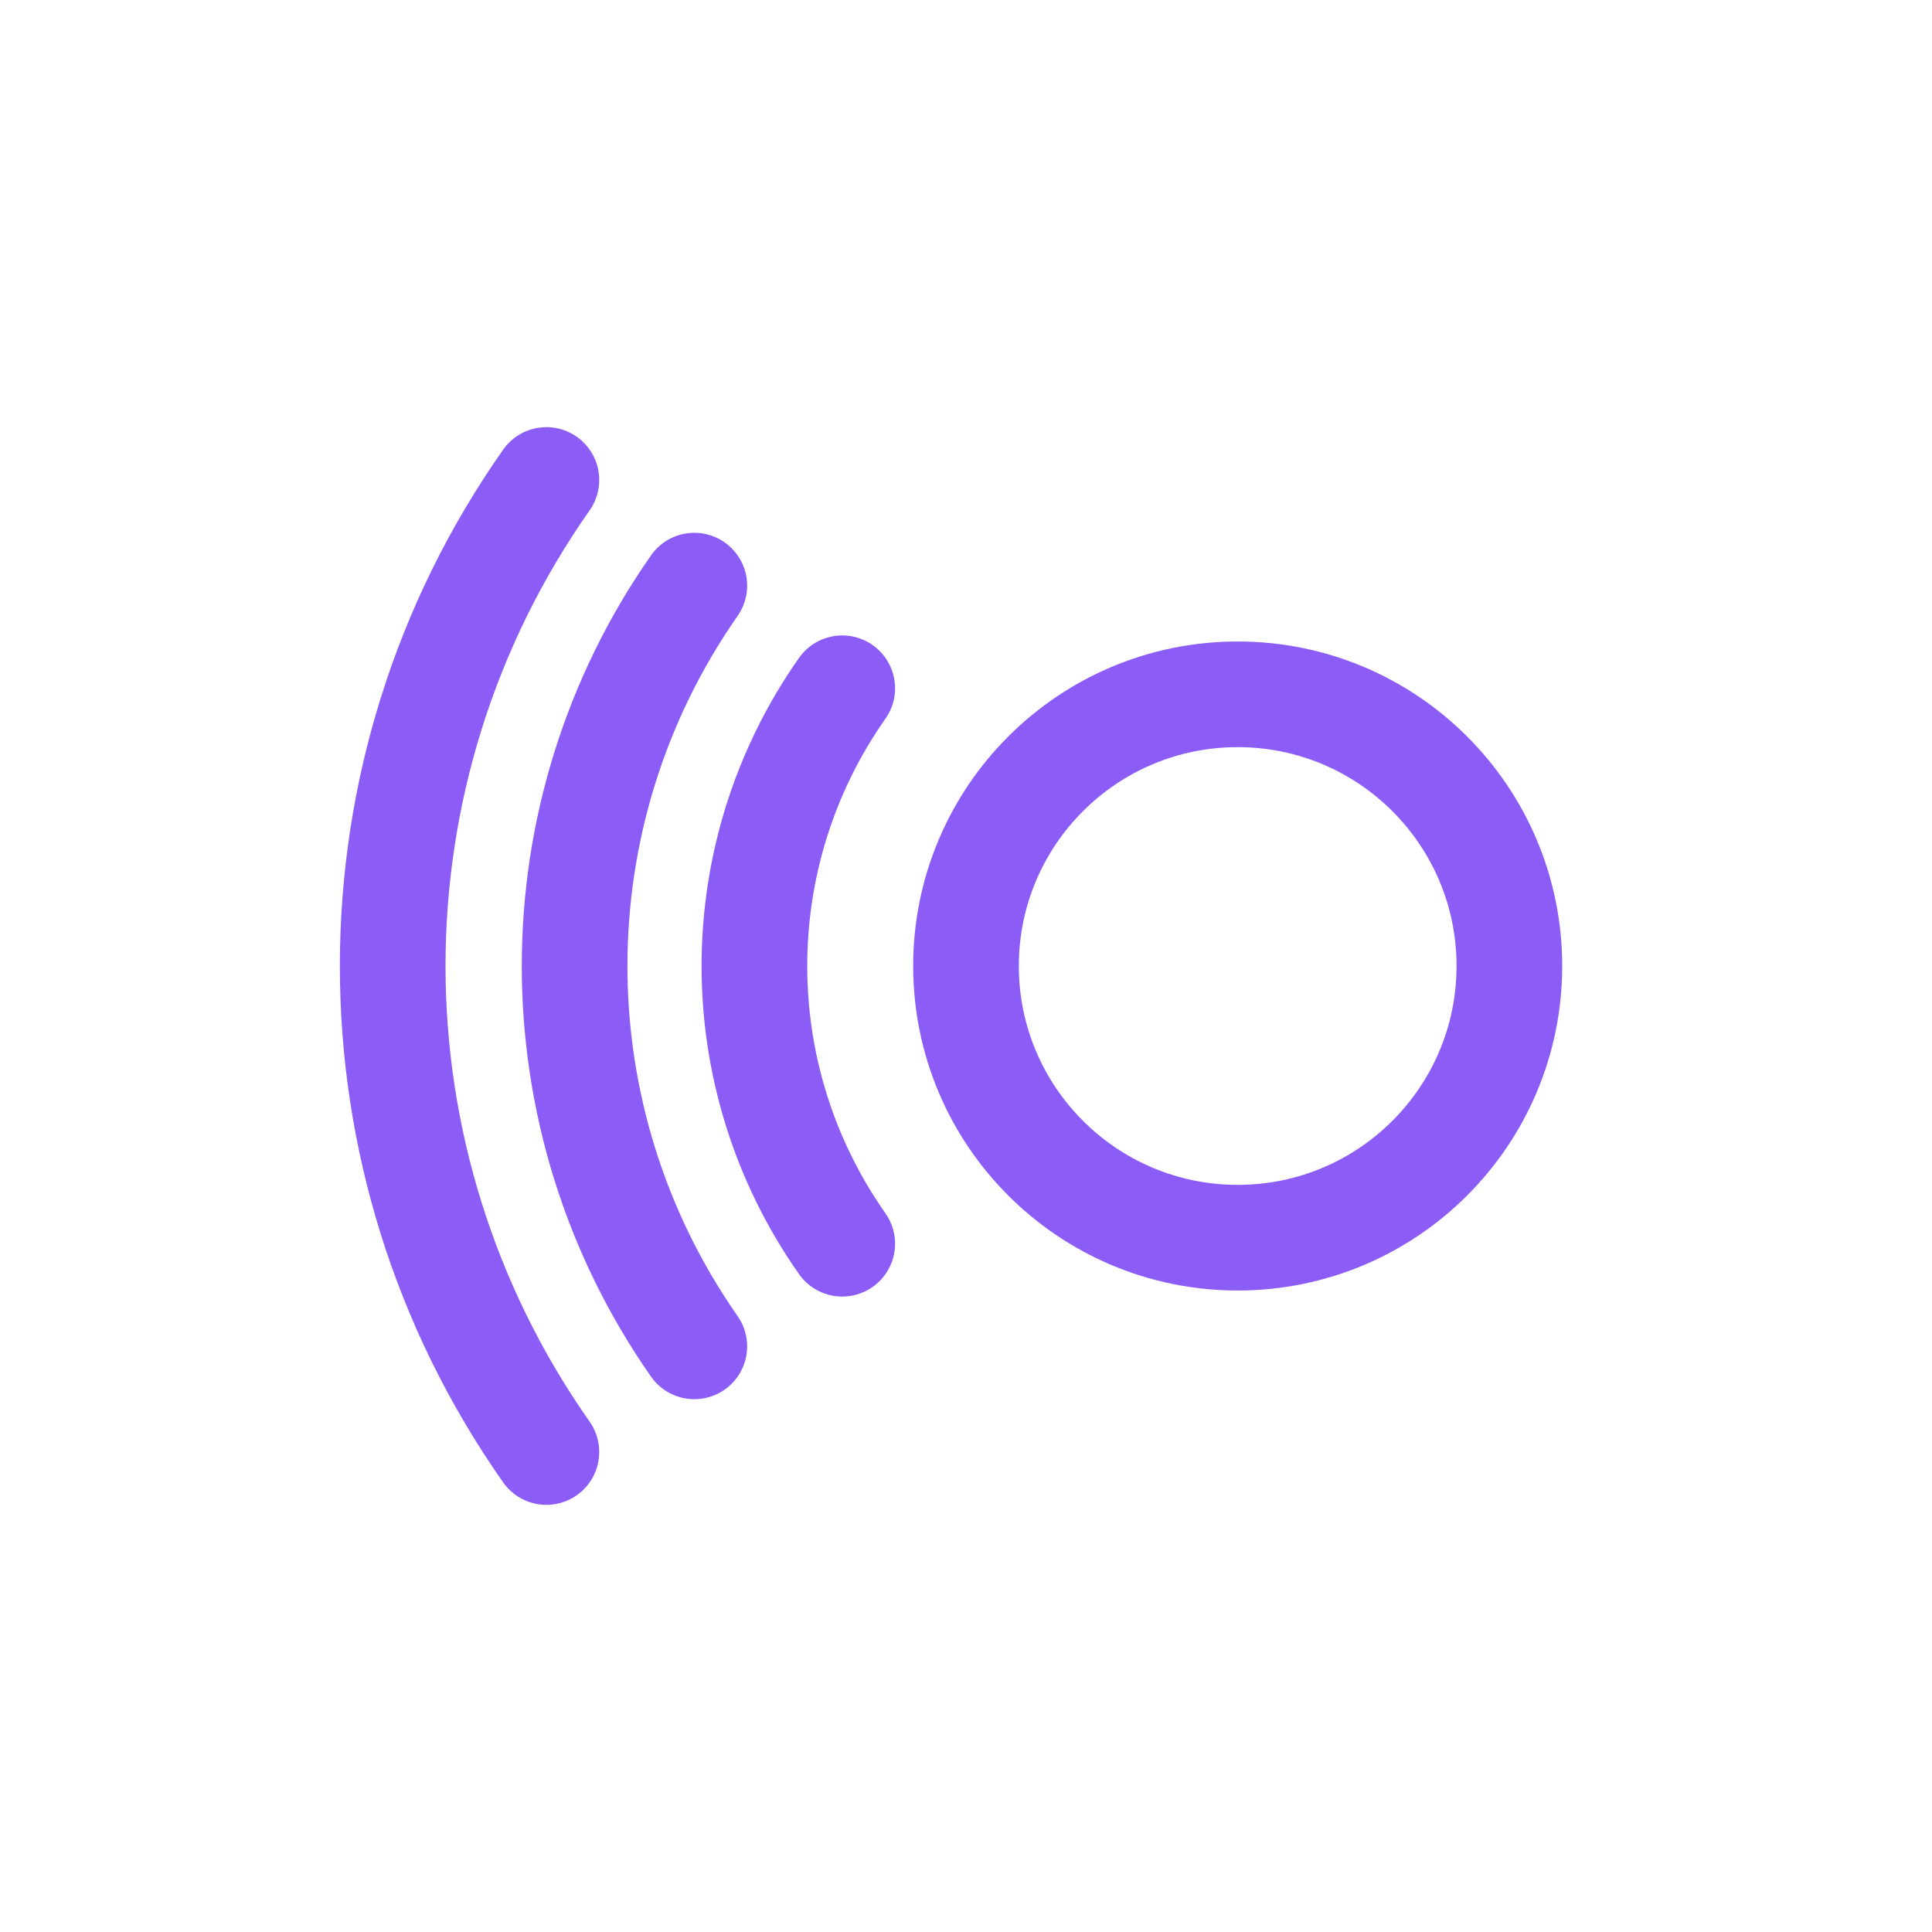
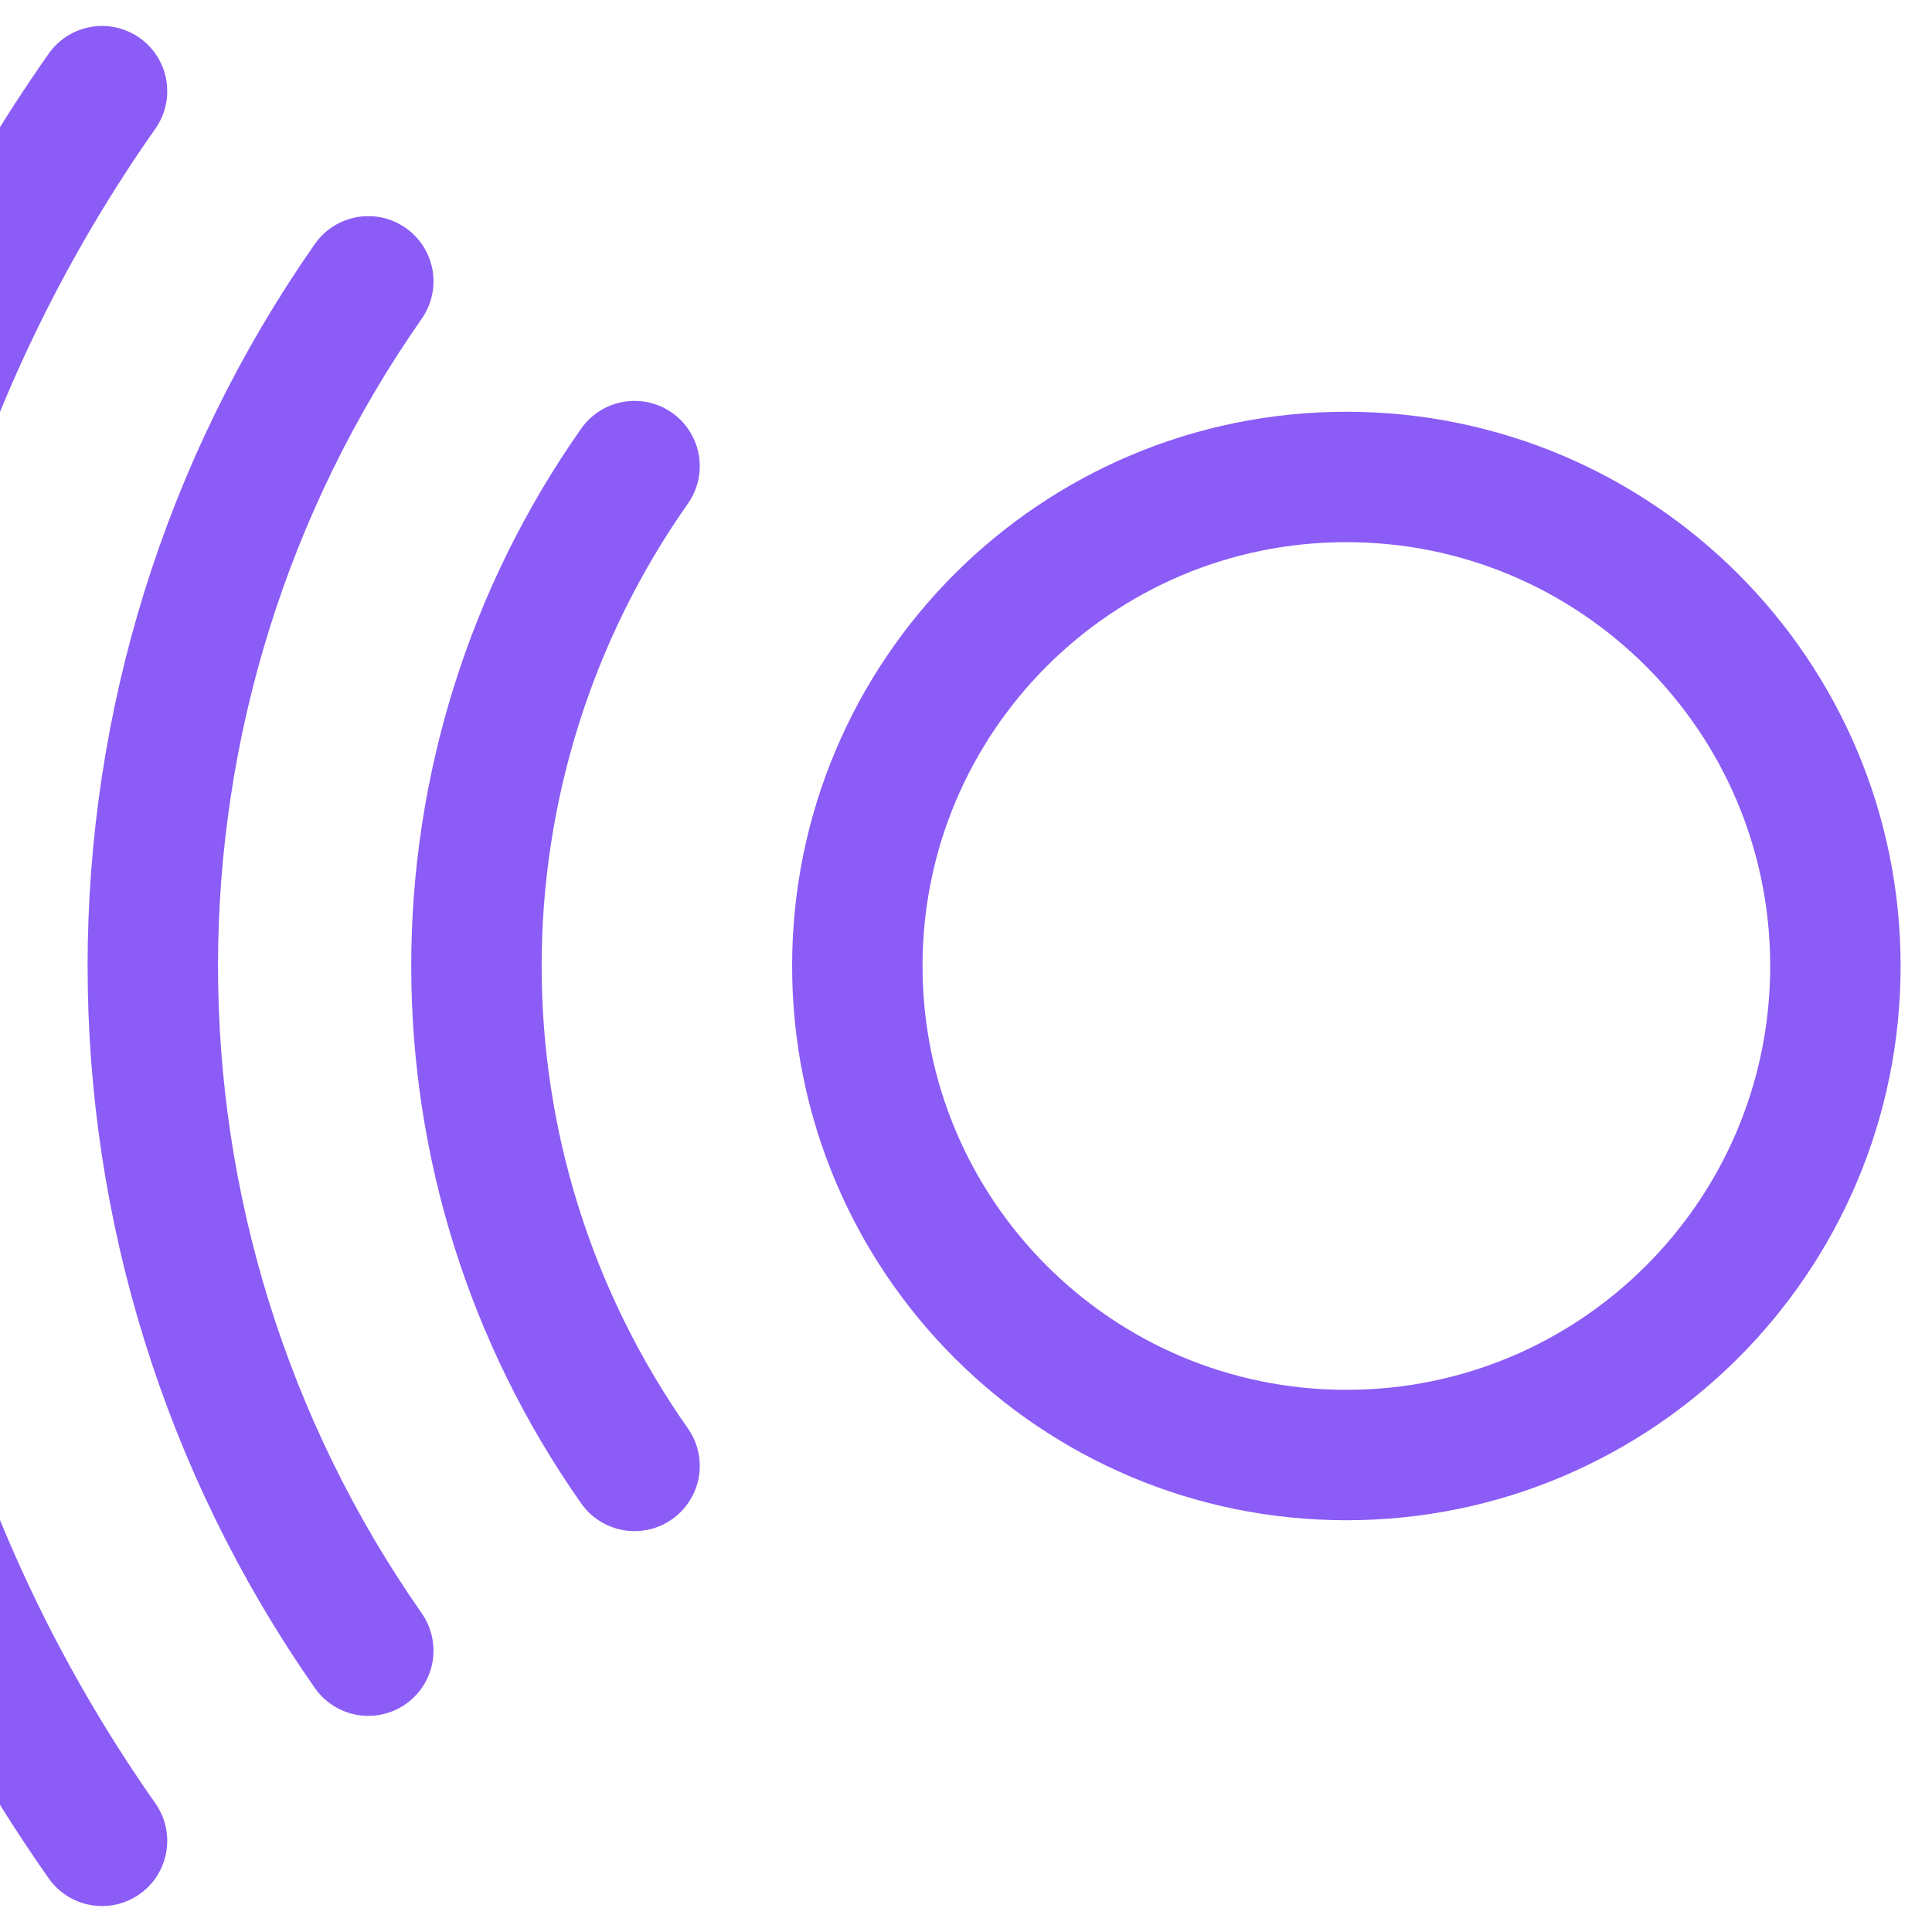
- <svg xmlns="http://www.w3.org/2000/svg" viewBox="0 0 64 64" fill="none" stroke="#8b5cf6" stroke-width="3.5" stroke-linecap="round">
-   <circle cx="41" cy="32" r="9" />
-   <path d="M27.9 41.2 A16 16 0 0 1 27.9 22.8" />
-   <path d="M23 44.6 A22 22 0 0 1 23 19.4" />
-   <path d="M18.1 48.1 A28 28 0 0 1 18.1 15.9" />
+ <svg xmlns="http://www.w3.org/2000/svg" viewBox="0 0 64 64" fill="none" stroke="#8b5cf6" stroke-width="2.4" stroke-linecap="round">
+   <g transform="translate(-29.2 -25.6) scale(1.8)">
+     <circle cx="41" cy="32" r="9" />
+     <path d="M27.9 41.2 A16 16 0 0 1 27.9 22.8" />
+     <path d="M23 44.6 A22 22 0 0 1 23 19.4" />
+     <path d="M18.1 48.1 A28 28 0 0 1 18.1 15.9" />
+   </g>
</svg>
